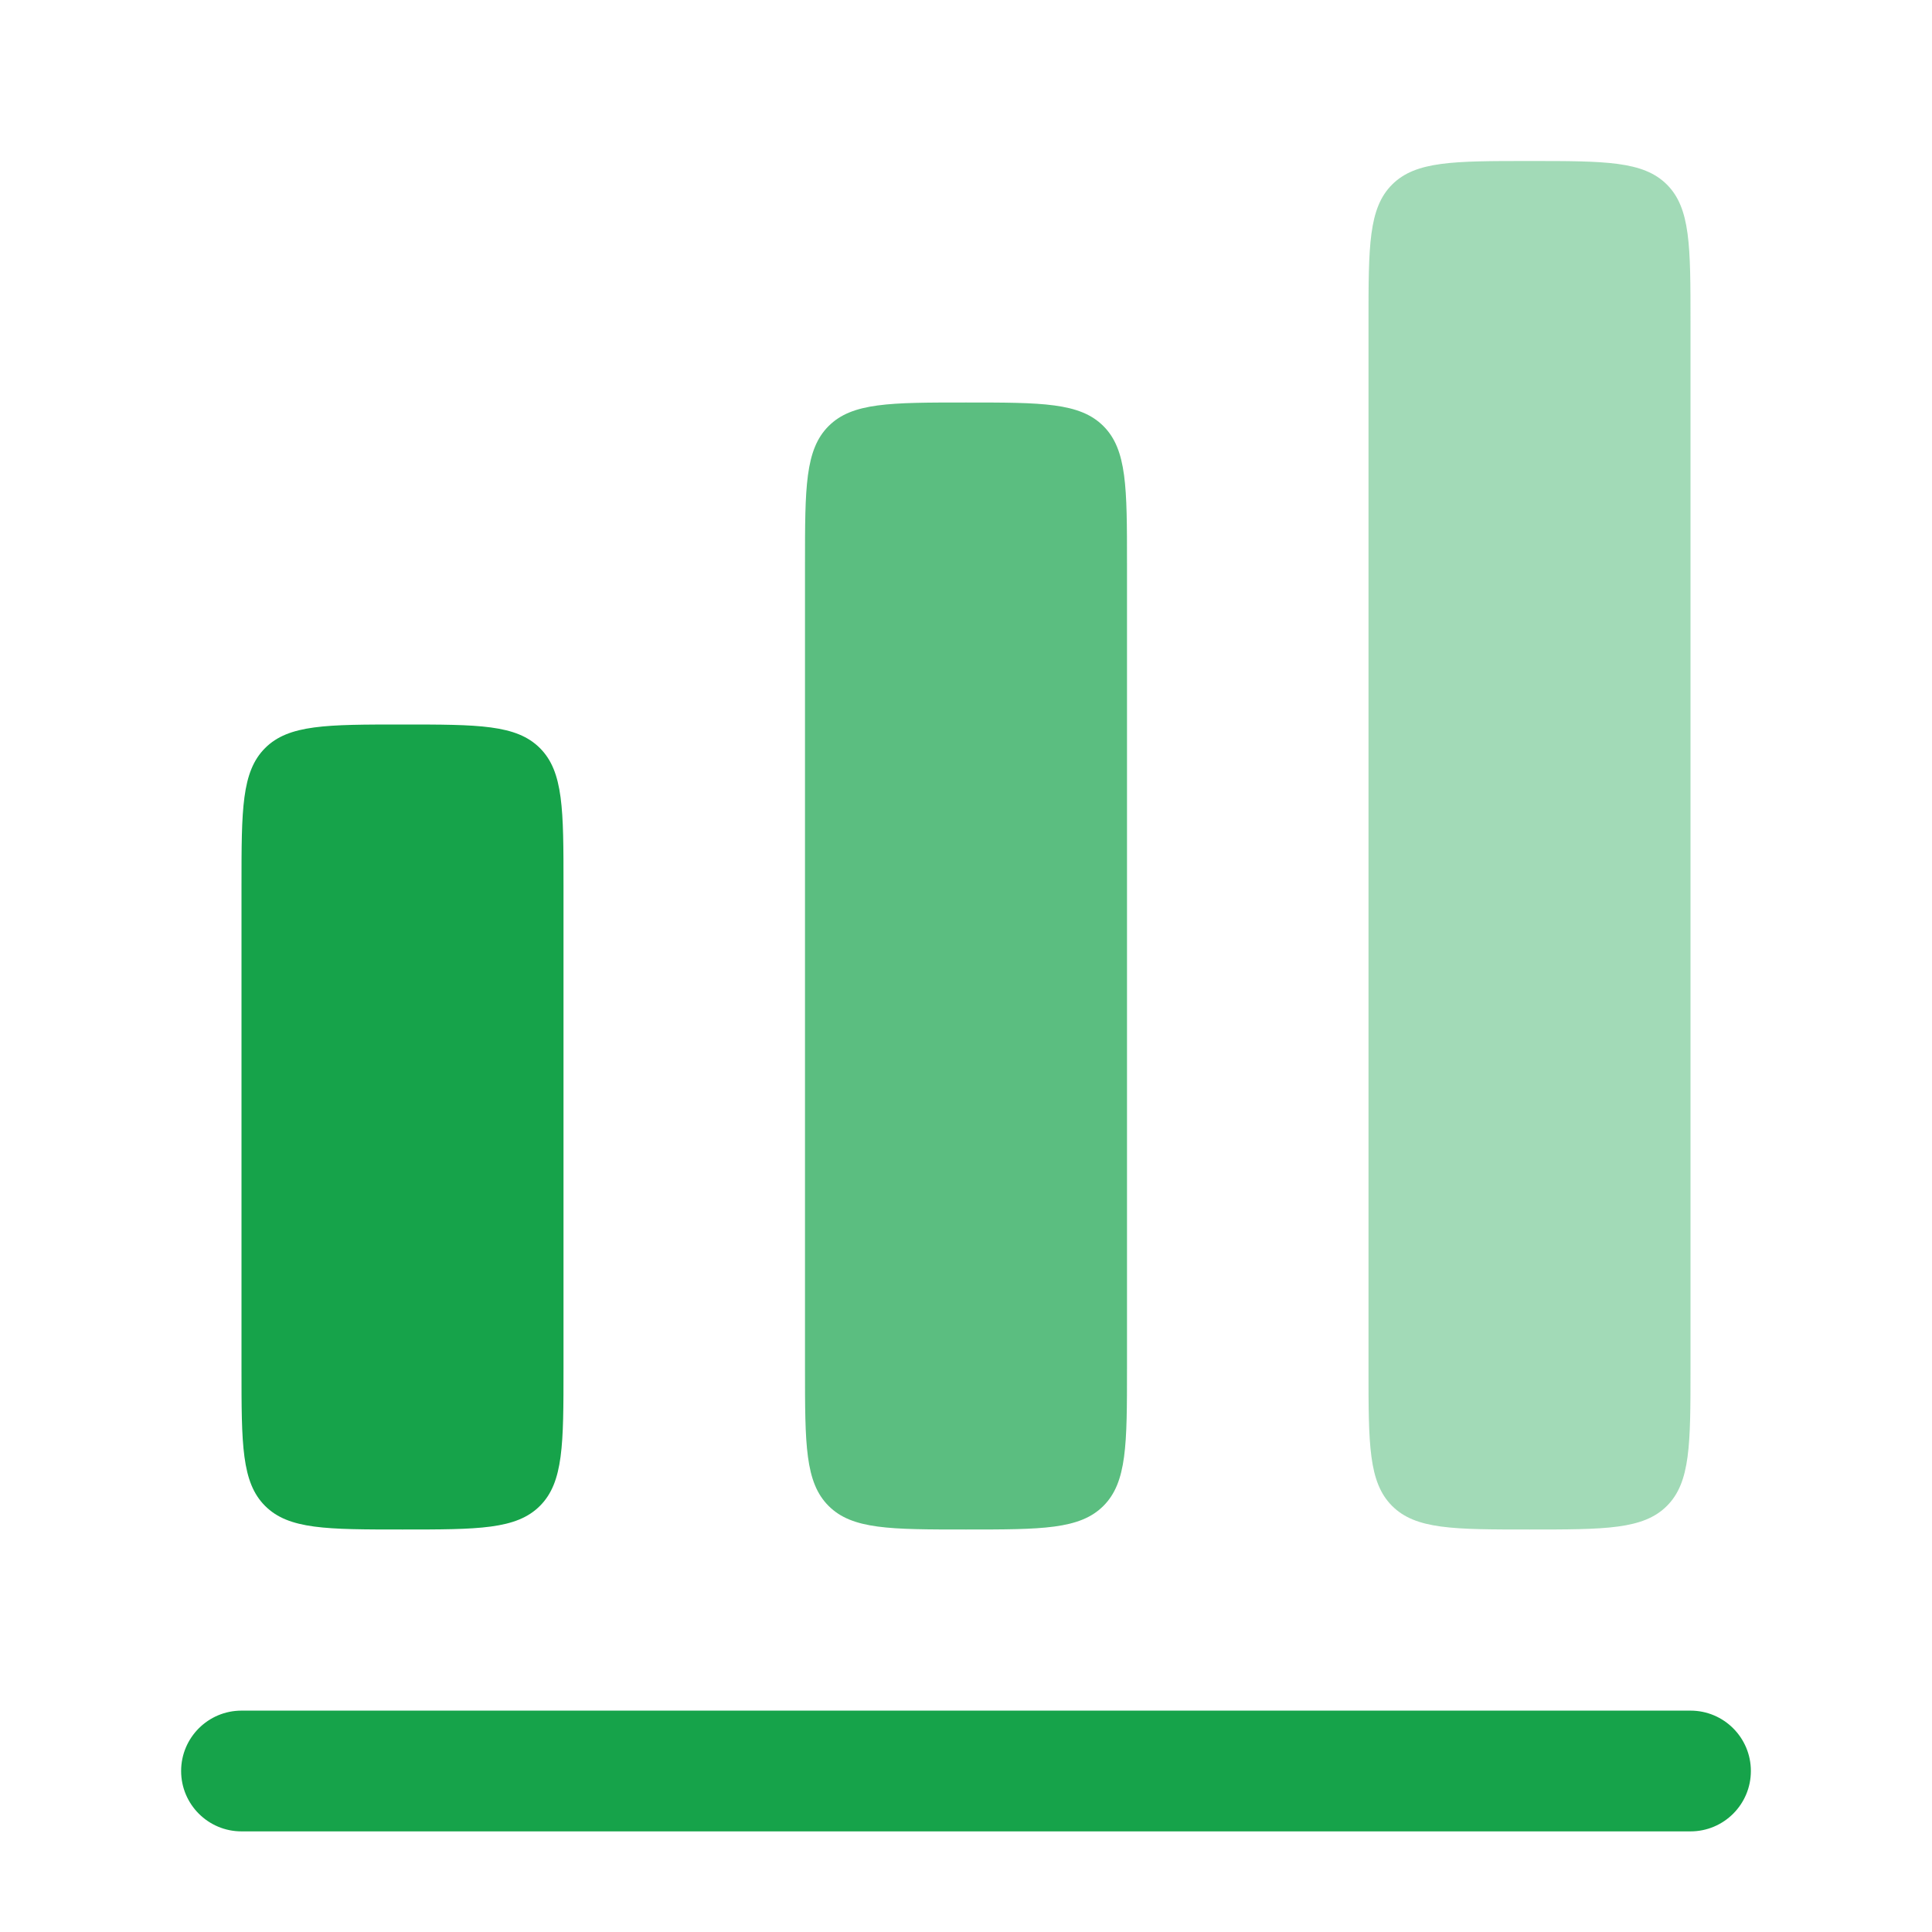
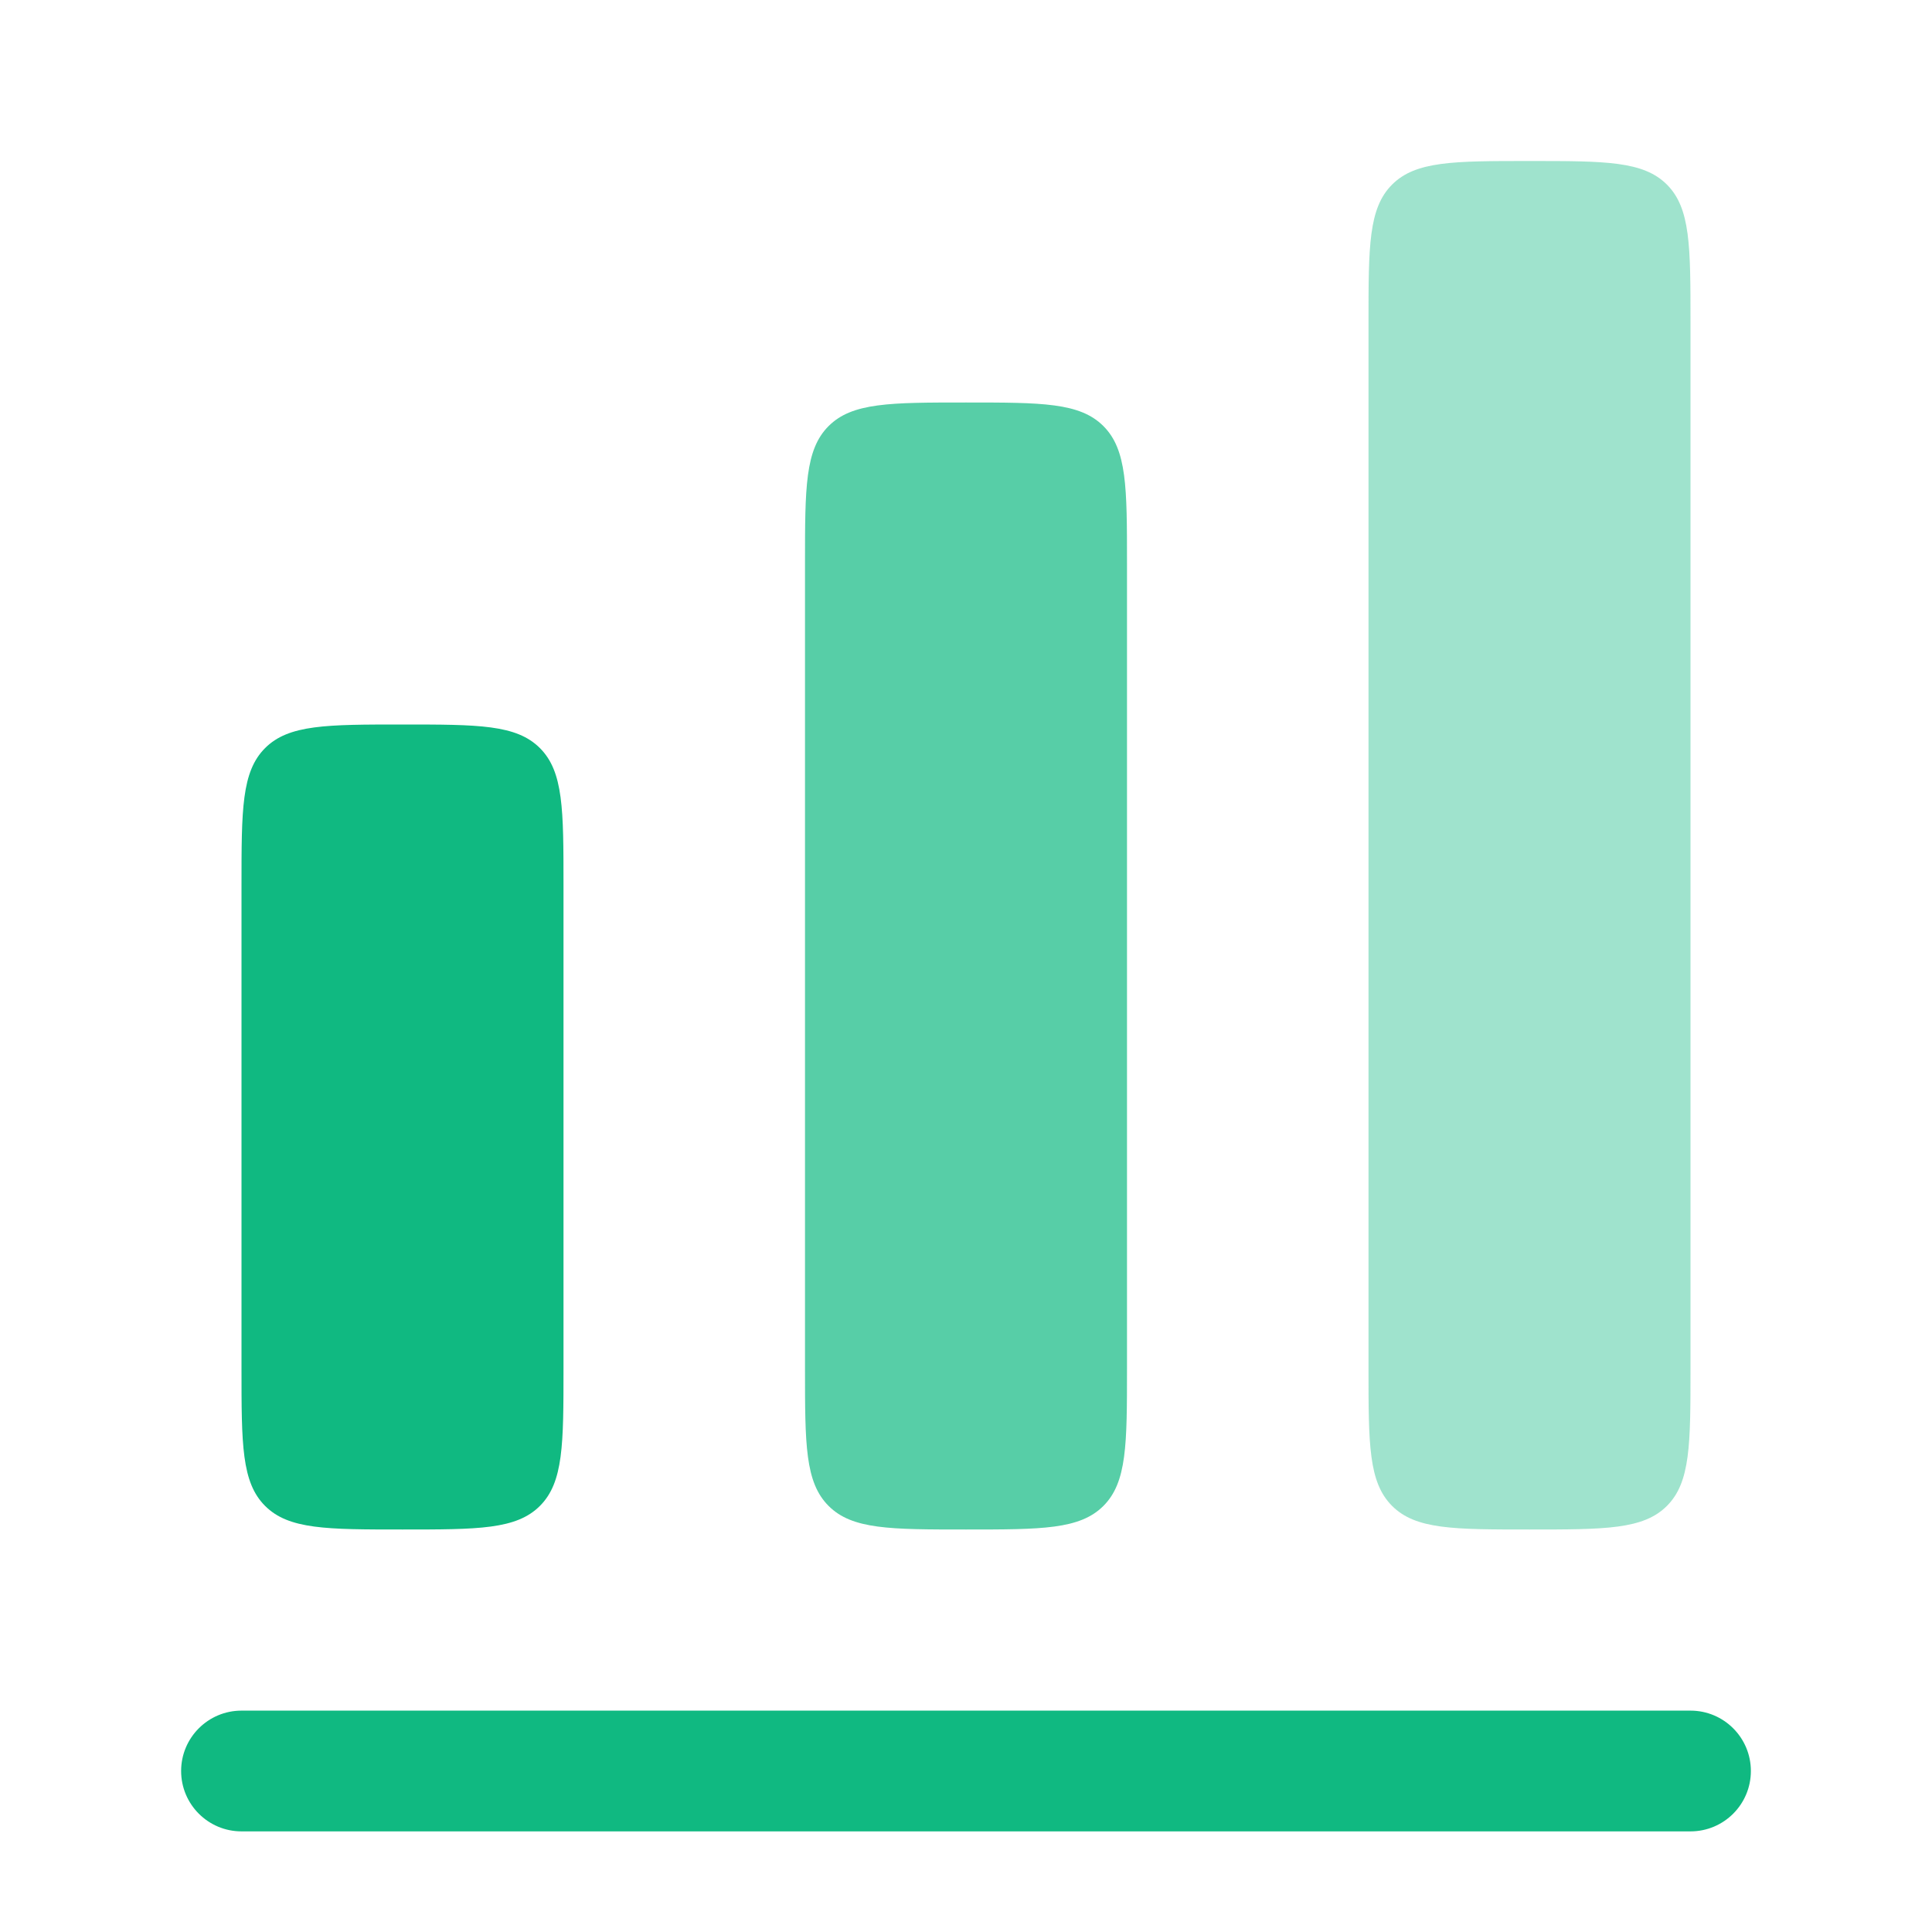
<svg xmlns="http://www.w3.org/2000/svg" width="1em" height="1em" viewBox="0 0 24 24">
-   <path fill="#16a34a" d="M3.293 9.293C3 9.586 3 10.057 3 11v6c0 .943 0 1.414.293 1.707S4.057 19 5 19s1.414 0 1.707-.293S7 17.943 7 17v-6c0-.943 0-1.414-.293-1.707S5.943 9 5 9s-1.414 0-1.707.293" />
-   <path fill="#16a34a" d="M17.293 2.293C17 2.586 17 3.057 17 4v13c0 .943 0 1.414.293 1.707S18.057 19 19 19s1.414 0 1.707-.293S21 17.943 21 17V4c0-.943 0-1.414-.293-1.707S19.943 2 19 2s-1.414 0-1.707.293" opacity=".4" />
-   <path fill="#16a34a" d="M10 7c0-.943 0-1.414.293-1.707S11.057 5 12 5s1.414 0 1.707.293S14 6.057 14 7v10c0 .943 0 1.414-.293 1.707S12.943 19 12 19s-1.414 0-1.707-.293S10 17.943 10 17z" opacity=".7" />
-   <path fill="#16a34a" d="M3 21.25a.75.75 0 0 0 0 1.5h18a.75.75 0 0 0 0-1.5z" />
+   <path fill="#10b981" d="M3.293 9.293C3 9.586 3 10.057 3 11v6c0 .943 0 1.414.293 1.707S4.057 19 5 19s1.414 0 1.707-.293S7 17.943 7 17v-6c0-.943 0-1.414-.293-1.707S5.943 9 5 9s-1.414 0-1.707.293" />
+   <path fill="#10b981" d="M17.293 2.293C17 2.586 17 3.057 17 4v13c0 .943 0 1.414.293 1.707S18.057 19 19 19s1.414 0 1.707-.293S21 17.943 21 17V4c0-.943 0-1.414-.293-1.707S19.943 2 19 2s-1.414 0-1.707.293" opacity=".4" />
+   <path fill="#10b981" d="M10 7c0-.943 0-1.414.293-1.707S11.057 5 12 5s1.414 0 1.707.293S14 6.057 14 7v10c0 .943 0 1.414-.293 1.707S12.943 19 12 19s-1.414 0-1.707-.293S10 17.943 10 17z" opacity=".7" />
+   <path fill="#10b981" d="M3 21.25a.75.75 0 0 0 0 1.5h18a.75.75 0 0 0 0-1.5z" />
</svg>
